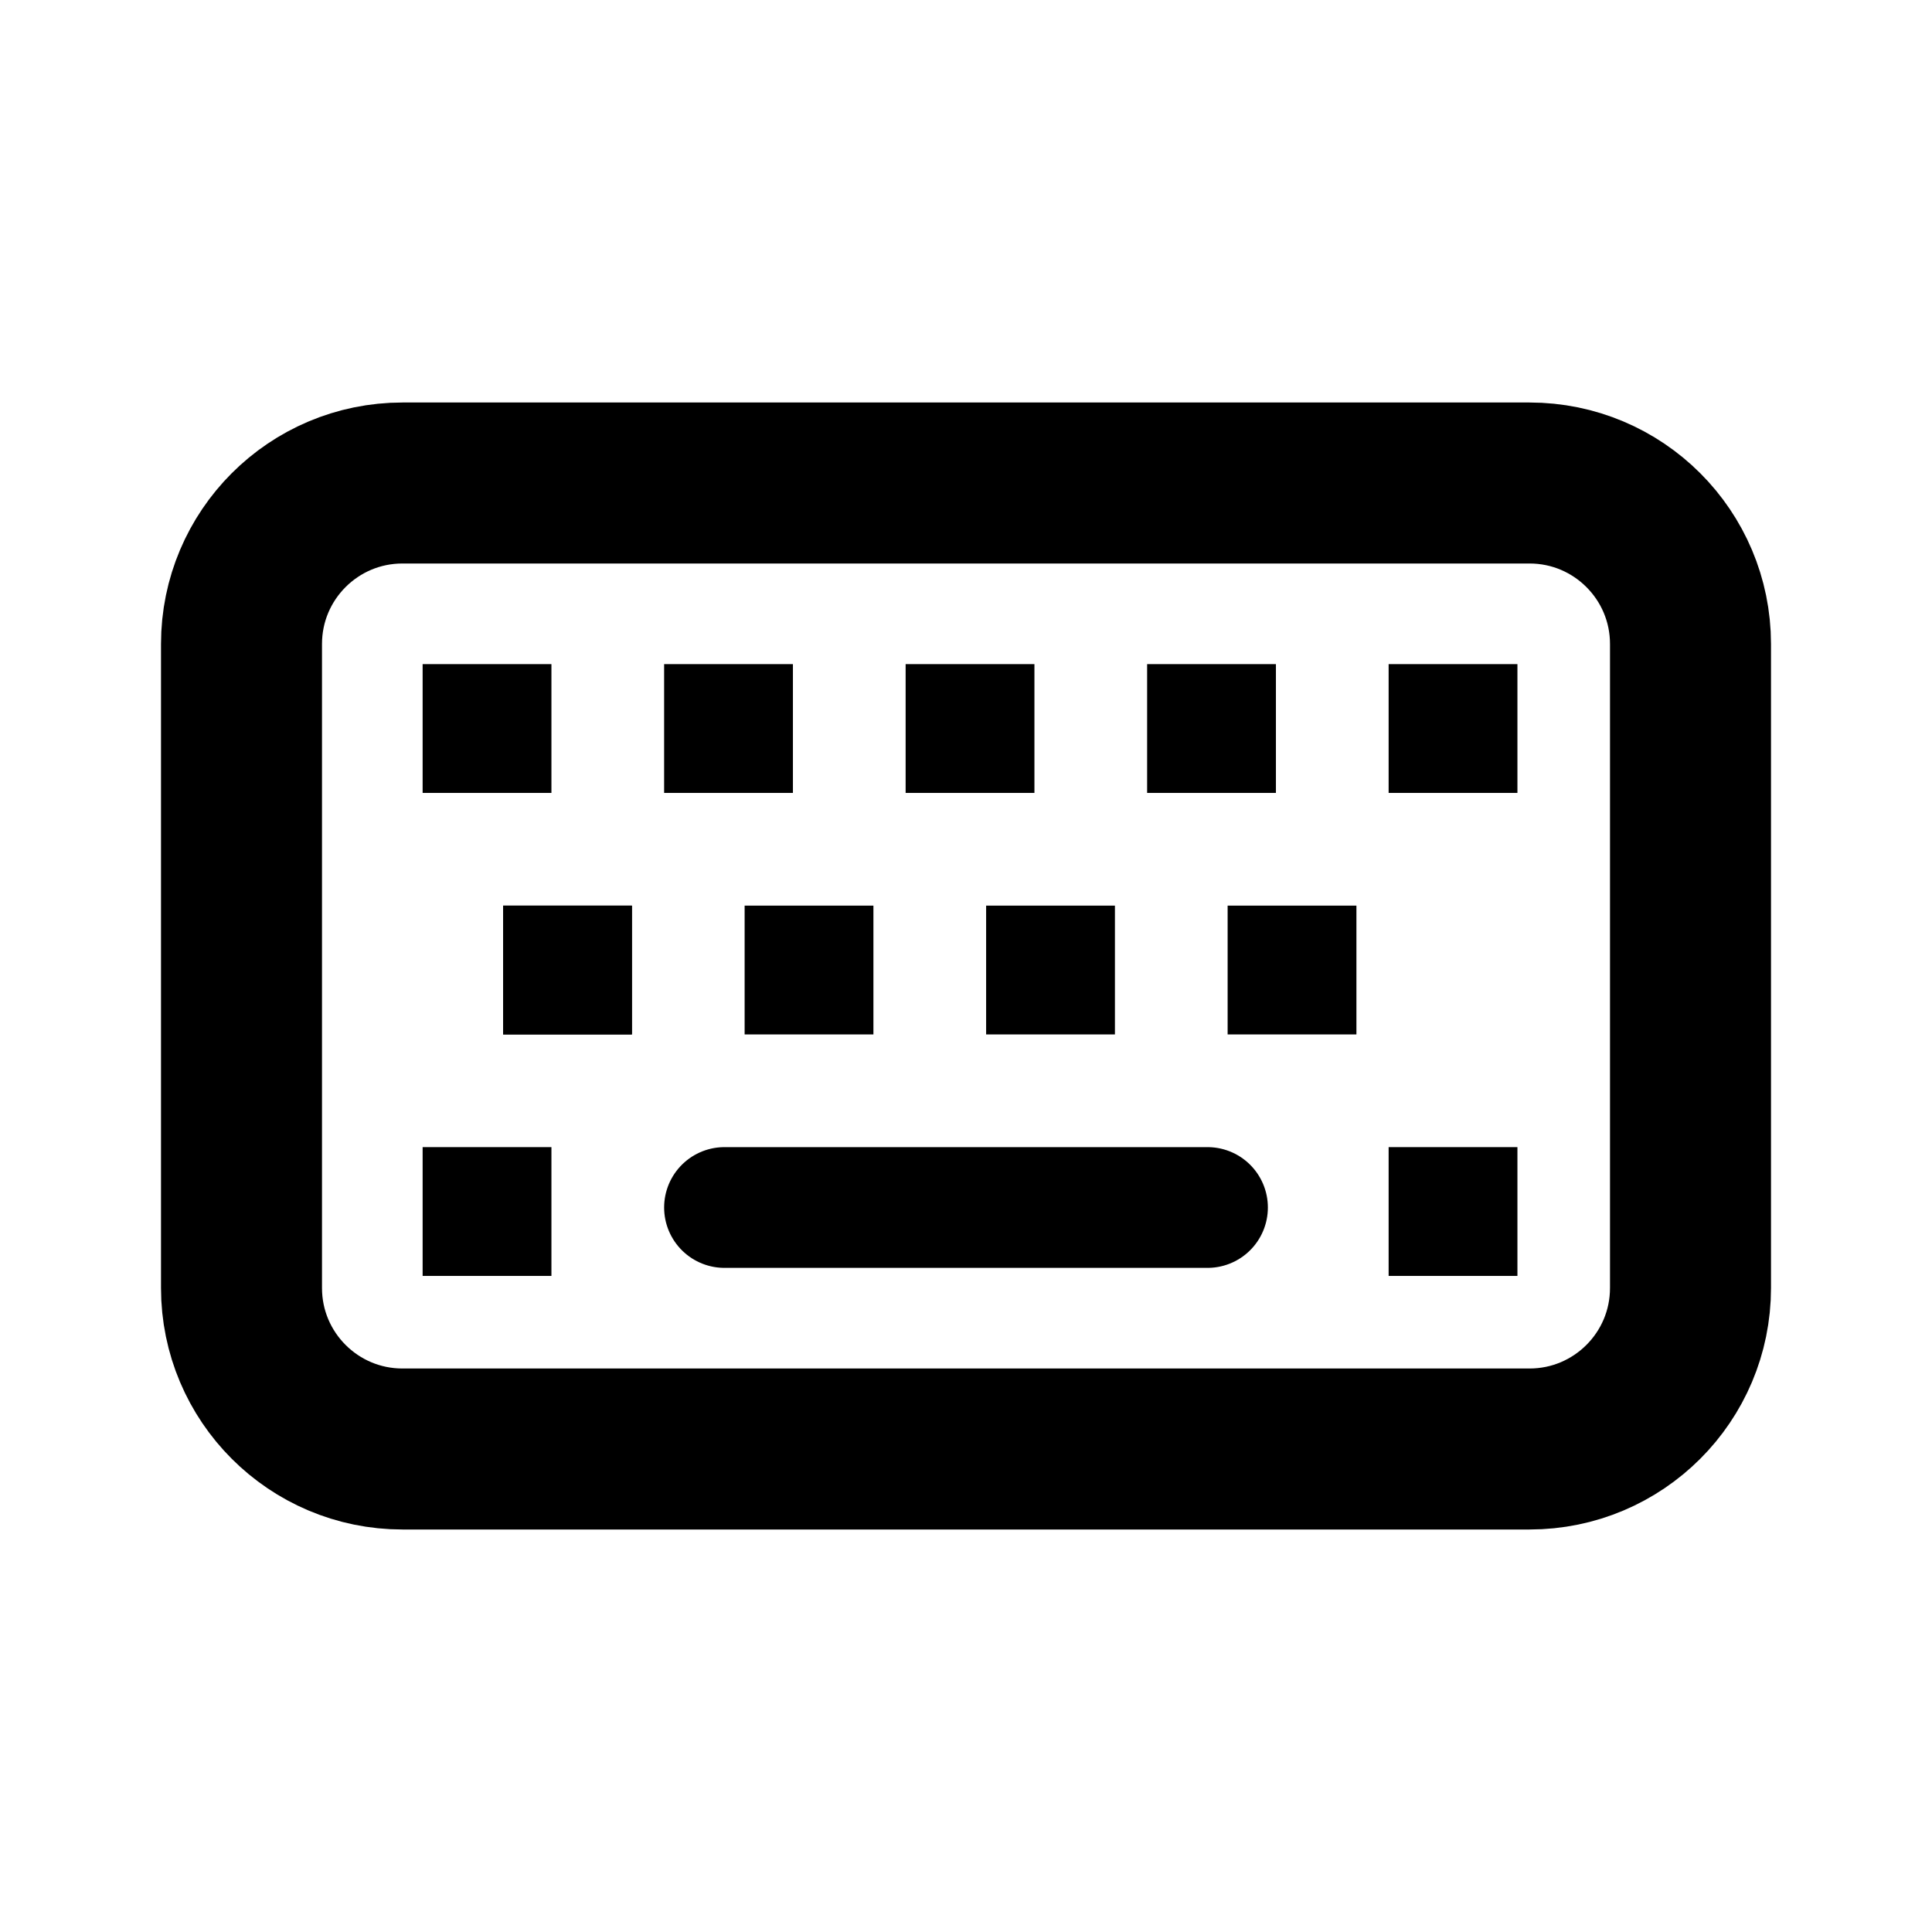
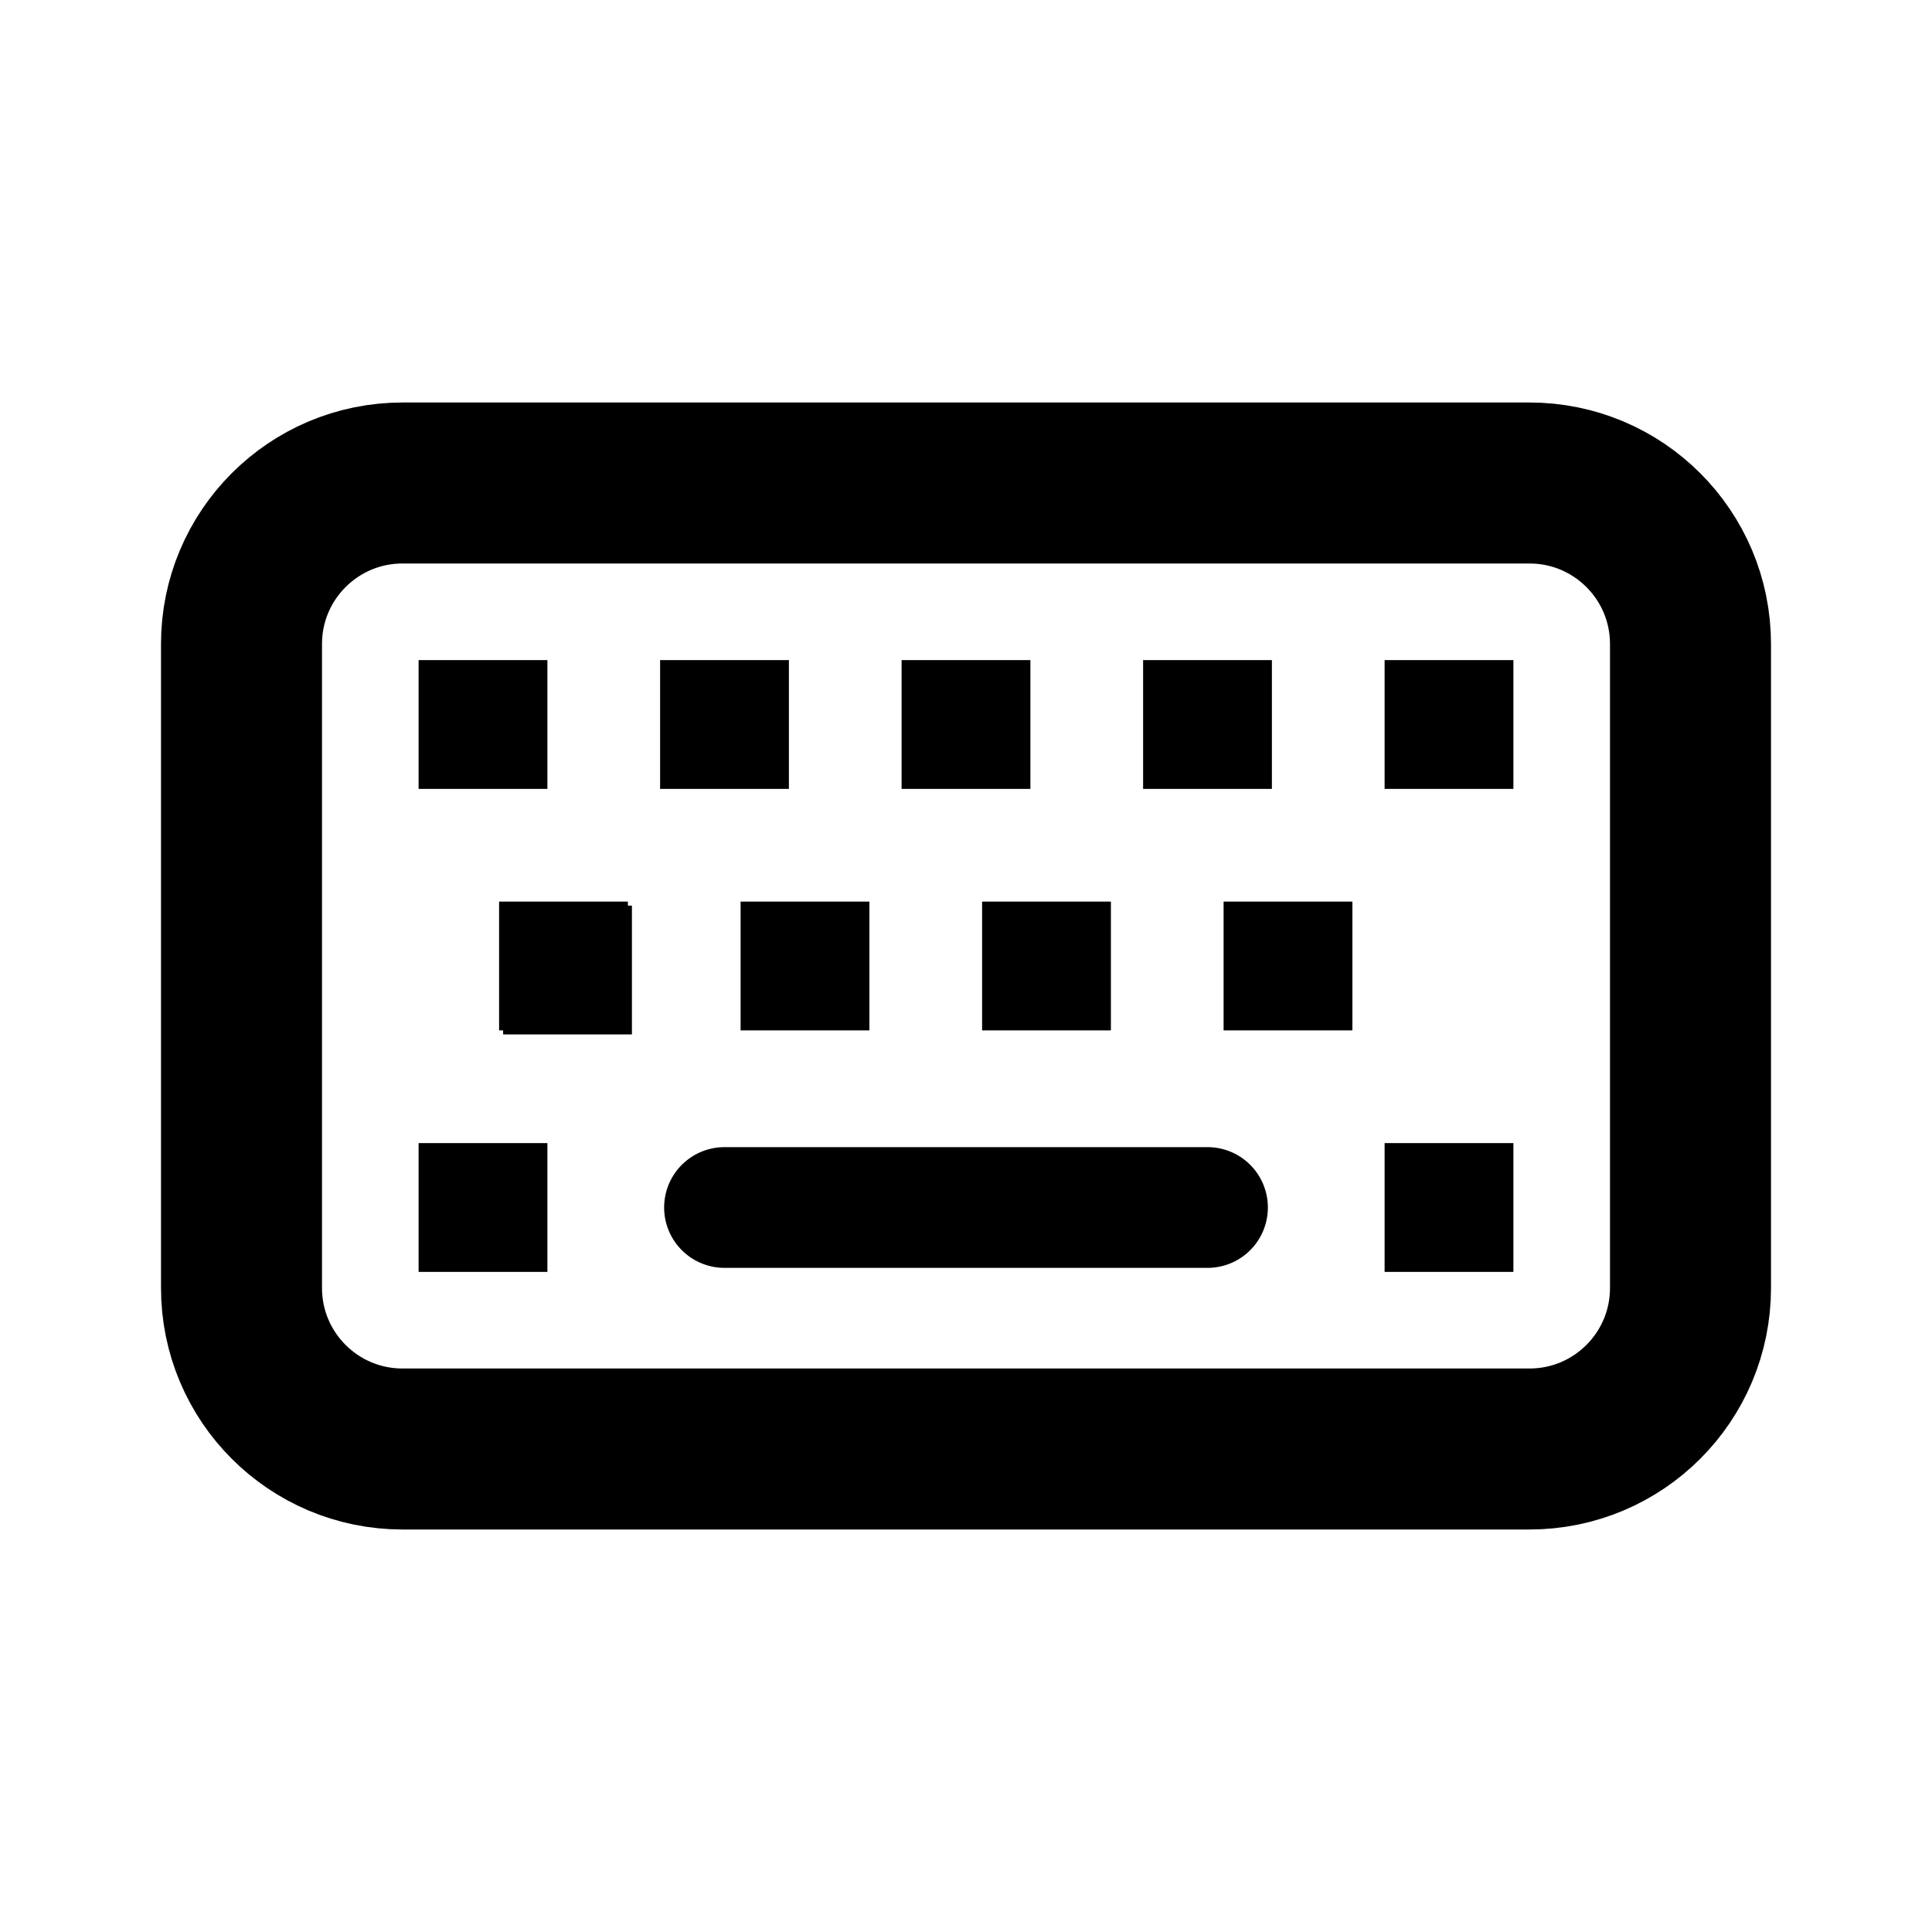
<svg xmlns="http://www.w3.org/2000/svg" width="24" height="24" viewBox="0 0 24 24" fill="none">
  <g class="oi-keyboard">
    <path class="oi-line" d="M9 15H15" stroke="black" stroke-width="1.5" stroke-linecap="round" stroke-linejoin="round" />
-     <rect class="oi-mini-square" x="6" y="9" width="0.1" height="0.1" stroke="black" stroke-width="1.5" />
+     <rect class="oi-mini-square" x="5.95" y="8.95" width="0.1" height="0.1" stroke="black" stroke-width="1.5" />
    <rect class="oi-mini-square" x="7" y="12" width="0.1" height="0.1" stroke="black" stroke-width="1.5" />
-     <rect class="oi-mini-square" x="7" y="12" width="0.1" height="0.1" stroke="black" stroke-width="1.5" />
-     <rect class="oi-mini-square" x="6" y="15" width="0.1" height="0.1" stroke="black" stroke-width="1.5" />
-     <rect class="oi-mini-square" x="18" y="15" width="0.1" height="0.1" stroke="black" stroke-width="1.5" />
-     <rect class="oi-mini-square" x="10" y="12" width="0.1" height="0.1" stroke="black" stroke-width="1.5" />
-     <rect class="oi-mini-square" x="13" y="12" width="0.1" height="0.1" stroke="black" stroke-width="1.5" />
-     <rect class="oi-mini-square" x="16" y="12" width="0.1" height="0.1" stroke="black" stroke-width="1.5" />
-     <rect class="oi-mini-square" x="9" y="9" width="0.1" height="0.1" stroke="black" stroke-width="1.5" />
-     <rect class="oi-mini-square_10" x="12" y="9" width="0.1" height="0.1" stroke="black" stroke-width="1.5" />
-     <rect class="oi-mini-square_11" x="15" y="9" width="0.1" height="0.1" stroke="black" stroke-width="1.5" />
-     <rect class="oi-mini-square_12" x="18" y="9" width="0.1" height="0.1" stroke="black" stroke-width="1.5" />
+     <rect class="oi-mini-square" x="6.95" y="11.95" width="0.1" height="0.1" stroke="black" stroke-width="1.5" />
+     <rect class="oi-mini-square" x="5.95" y="14.95" width="0.1" height="0.1" stroke="black" stroke-width="1.5" />
+     <rect class="oi-mini-square" x="17.95" y="14.95" width="0.1" height="0.1" stroke="black" stroke-width="1.5" />
+     <rect class="oi-mini-square" x="9.95" y="11.95" width="0.1" height="0.1" stroke="black" stroke-width="1.5" />
+     <rect class="oi-mini-square" x="12.95" y="11.95" width="0.1" height="0.1" stroke="black" stroke-width="1.5" />
+     <rect class="oi-mini-square" x="15.95" y="11.95" width="0.1" height="0.1" stroke="black" stroke-width="1.5" />
+     <rect class="oi-mini-square" x="8.95" y="8.95" width="0.1" height="0.1" stroke="black" stroke-width="1.5" />
+     <rect class="oi-mini-square_10" x="11.95" y="8.95" width="0.1" height="0.1" stroke="black" stroke-width="1.5" />
+     <rect class="oi-mini-square_11" x="14.95" y="8.95" width="0.1" height="0.1" stroke="black" stroke-width="1.5" />
+     <rect class="oi-mini-square_12" x="17.95" y="8.95" width="0.1" height="0.1" stroke="black" stroke-width="1.5" />
    <rect class="oi-box" x="3" y="6" width="18" height="12" rx="2" stroke="black" stroke-width="2" />
  </g>
</svg>
